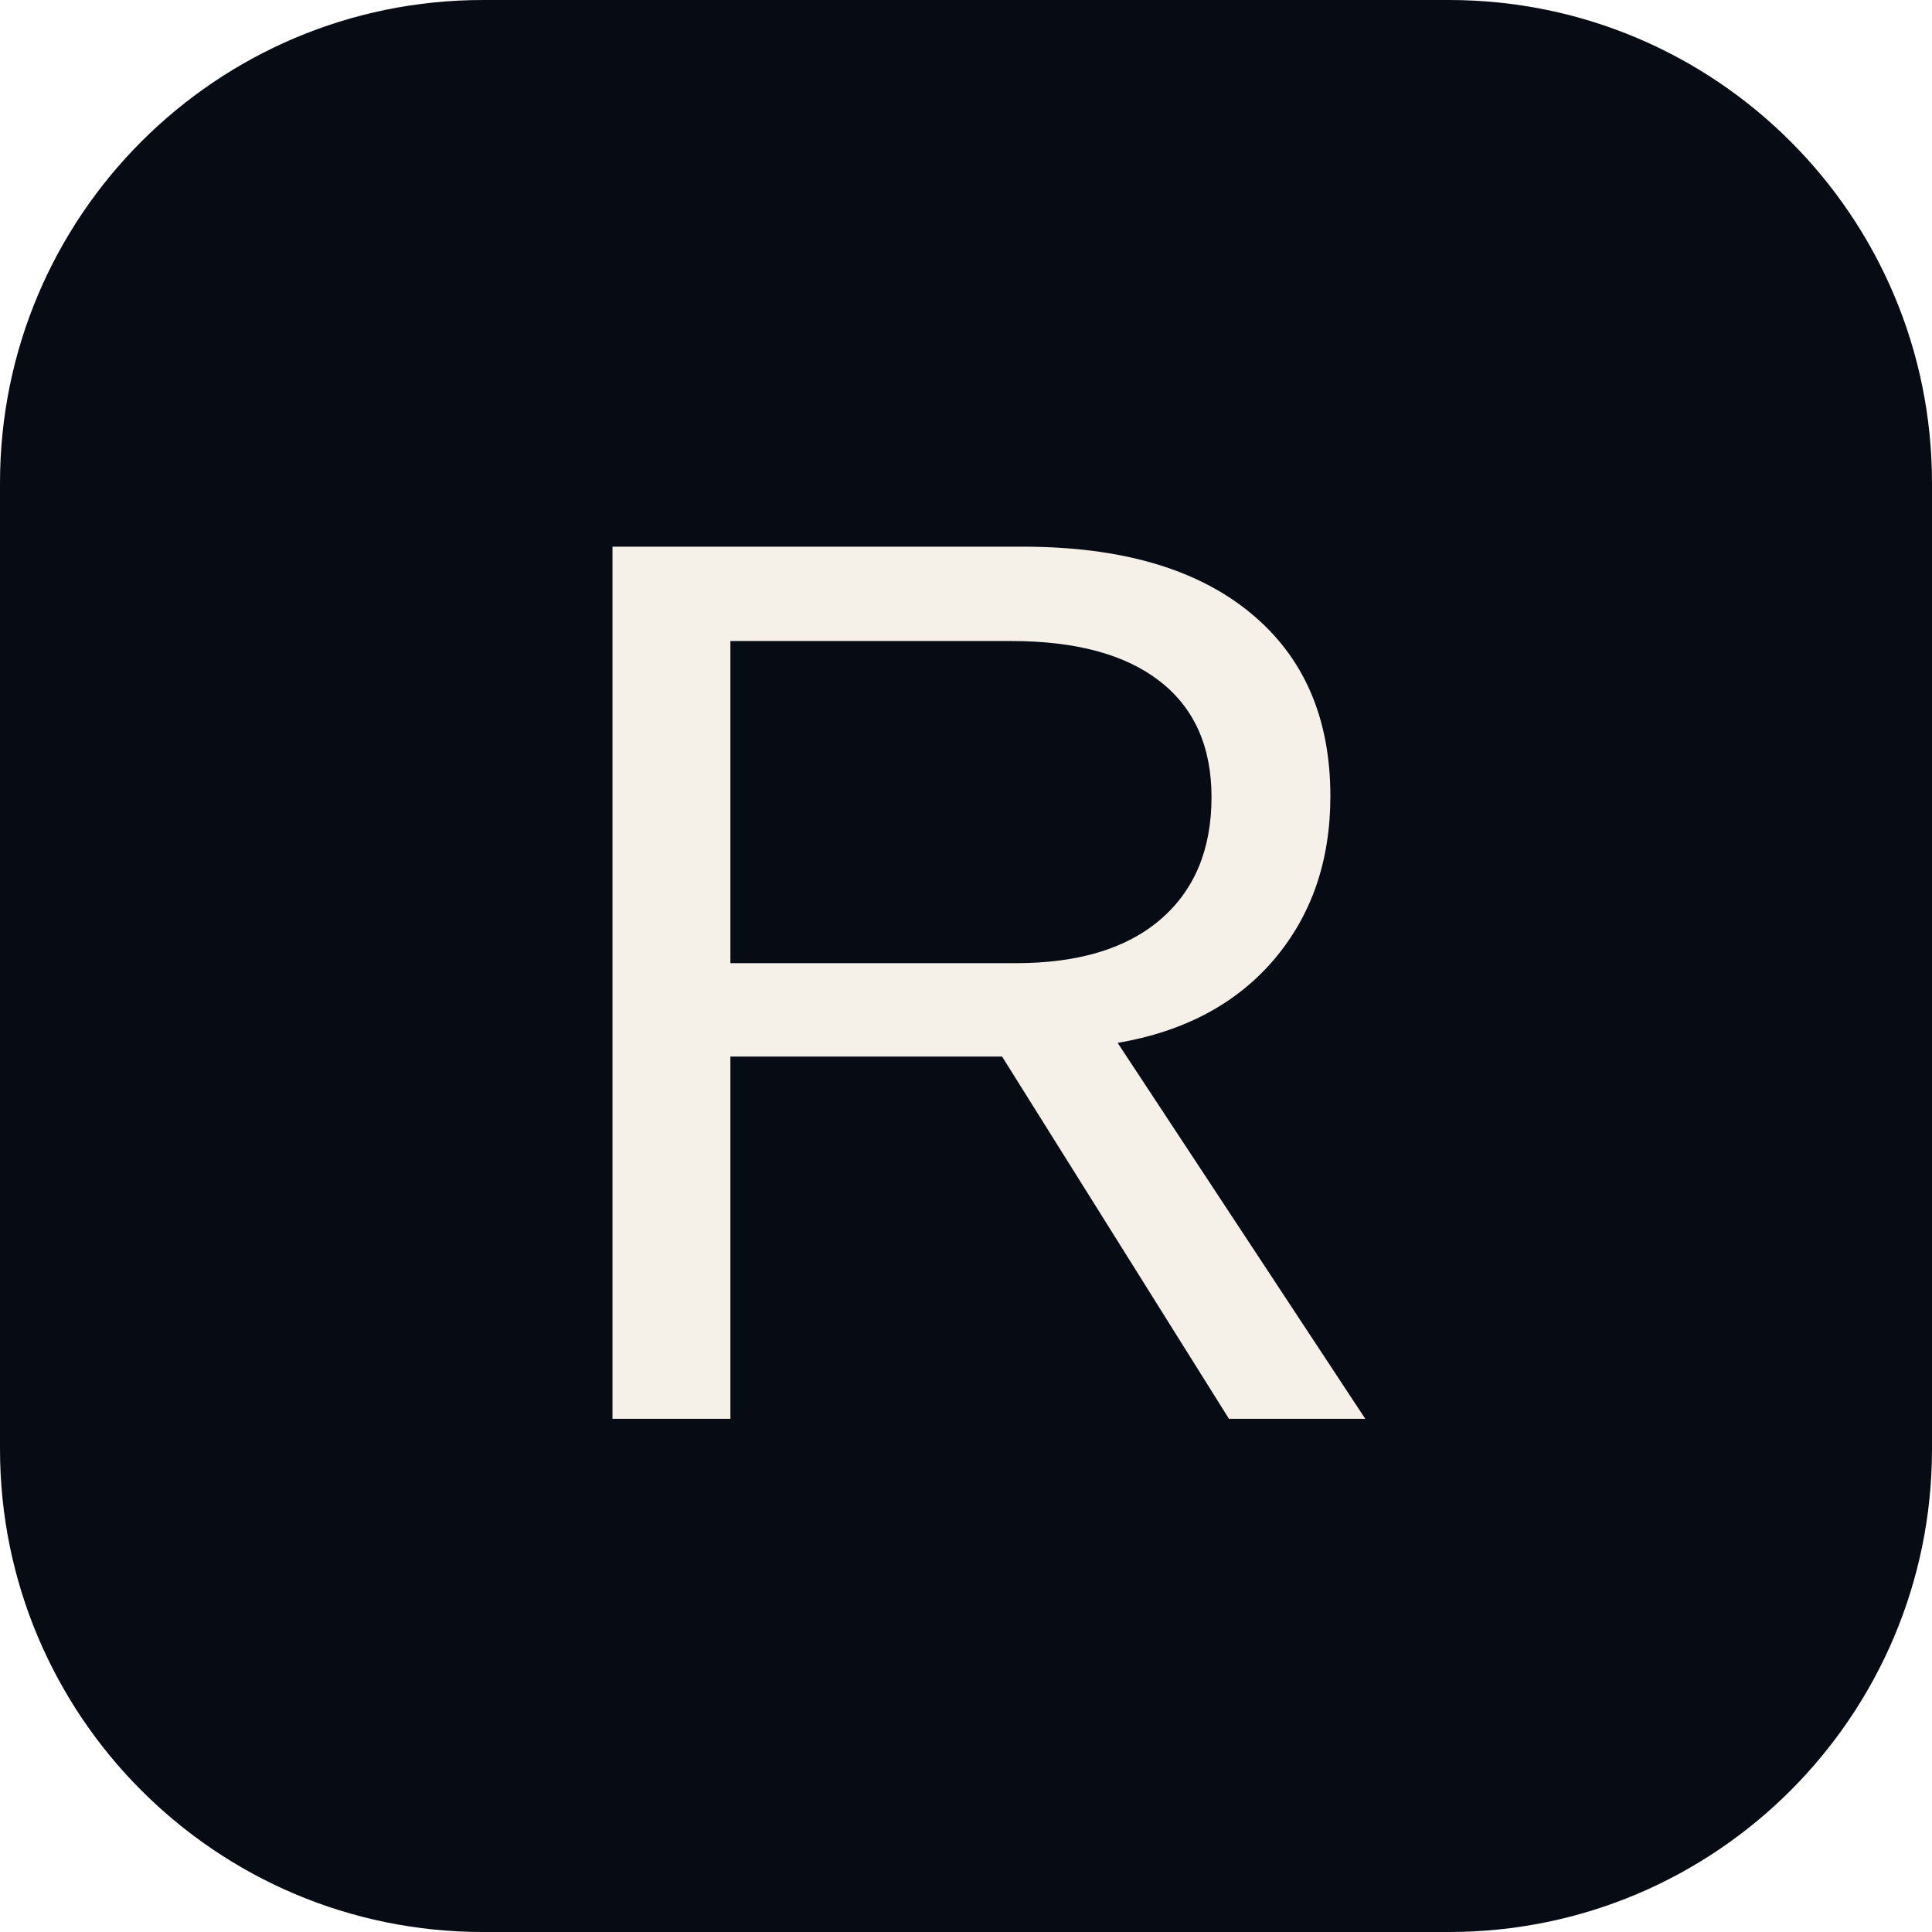
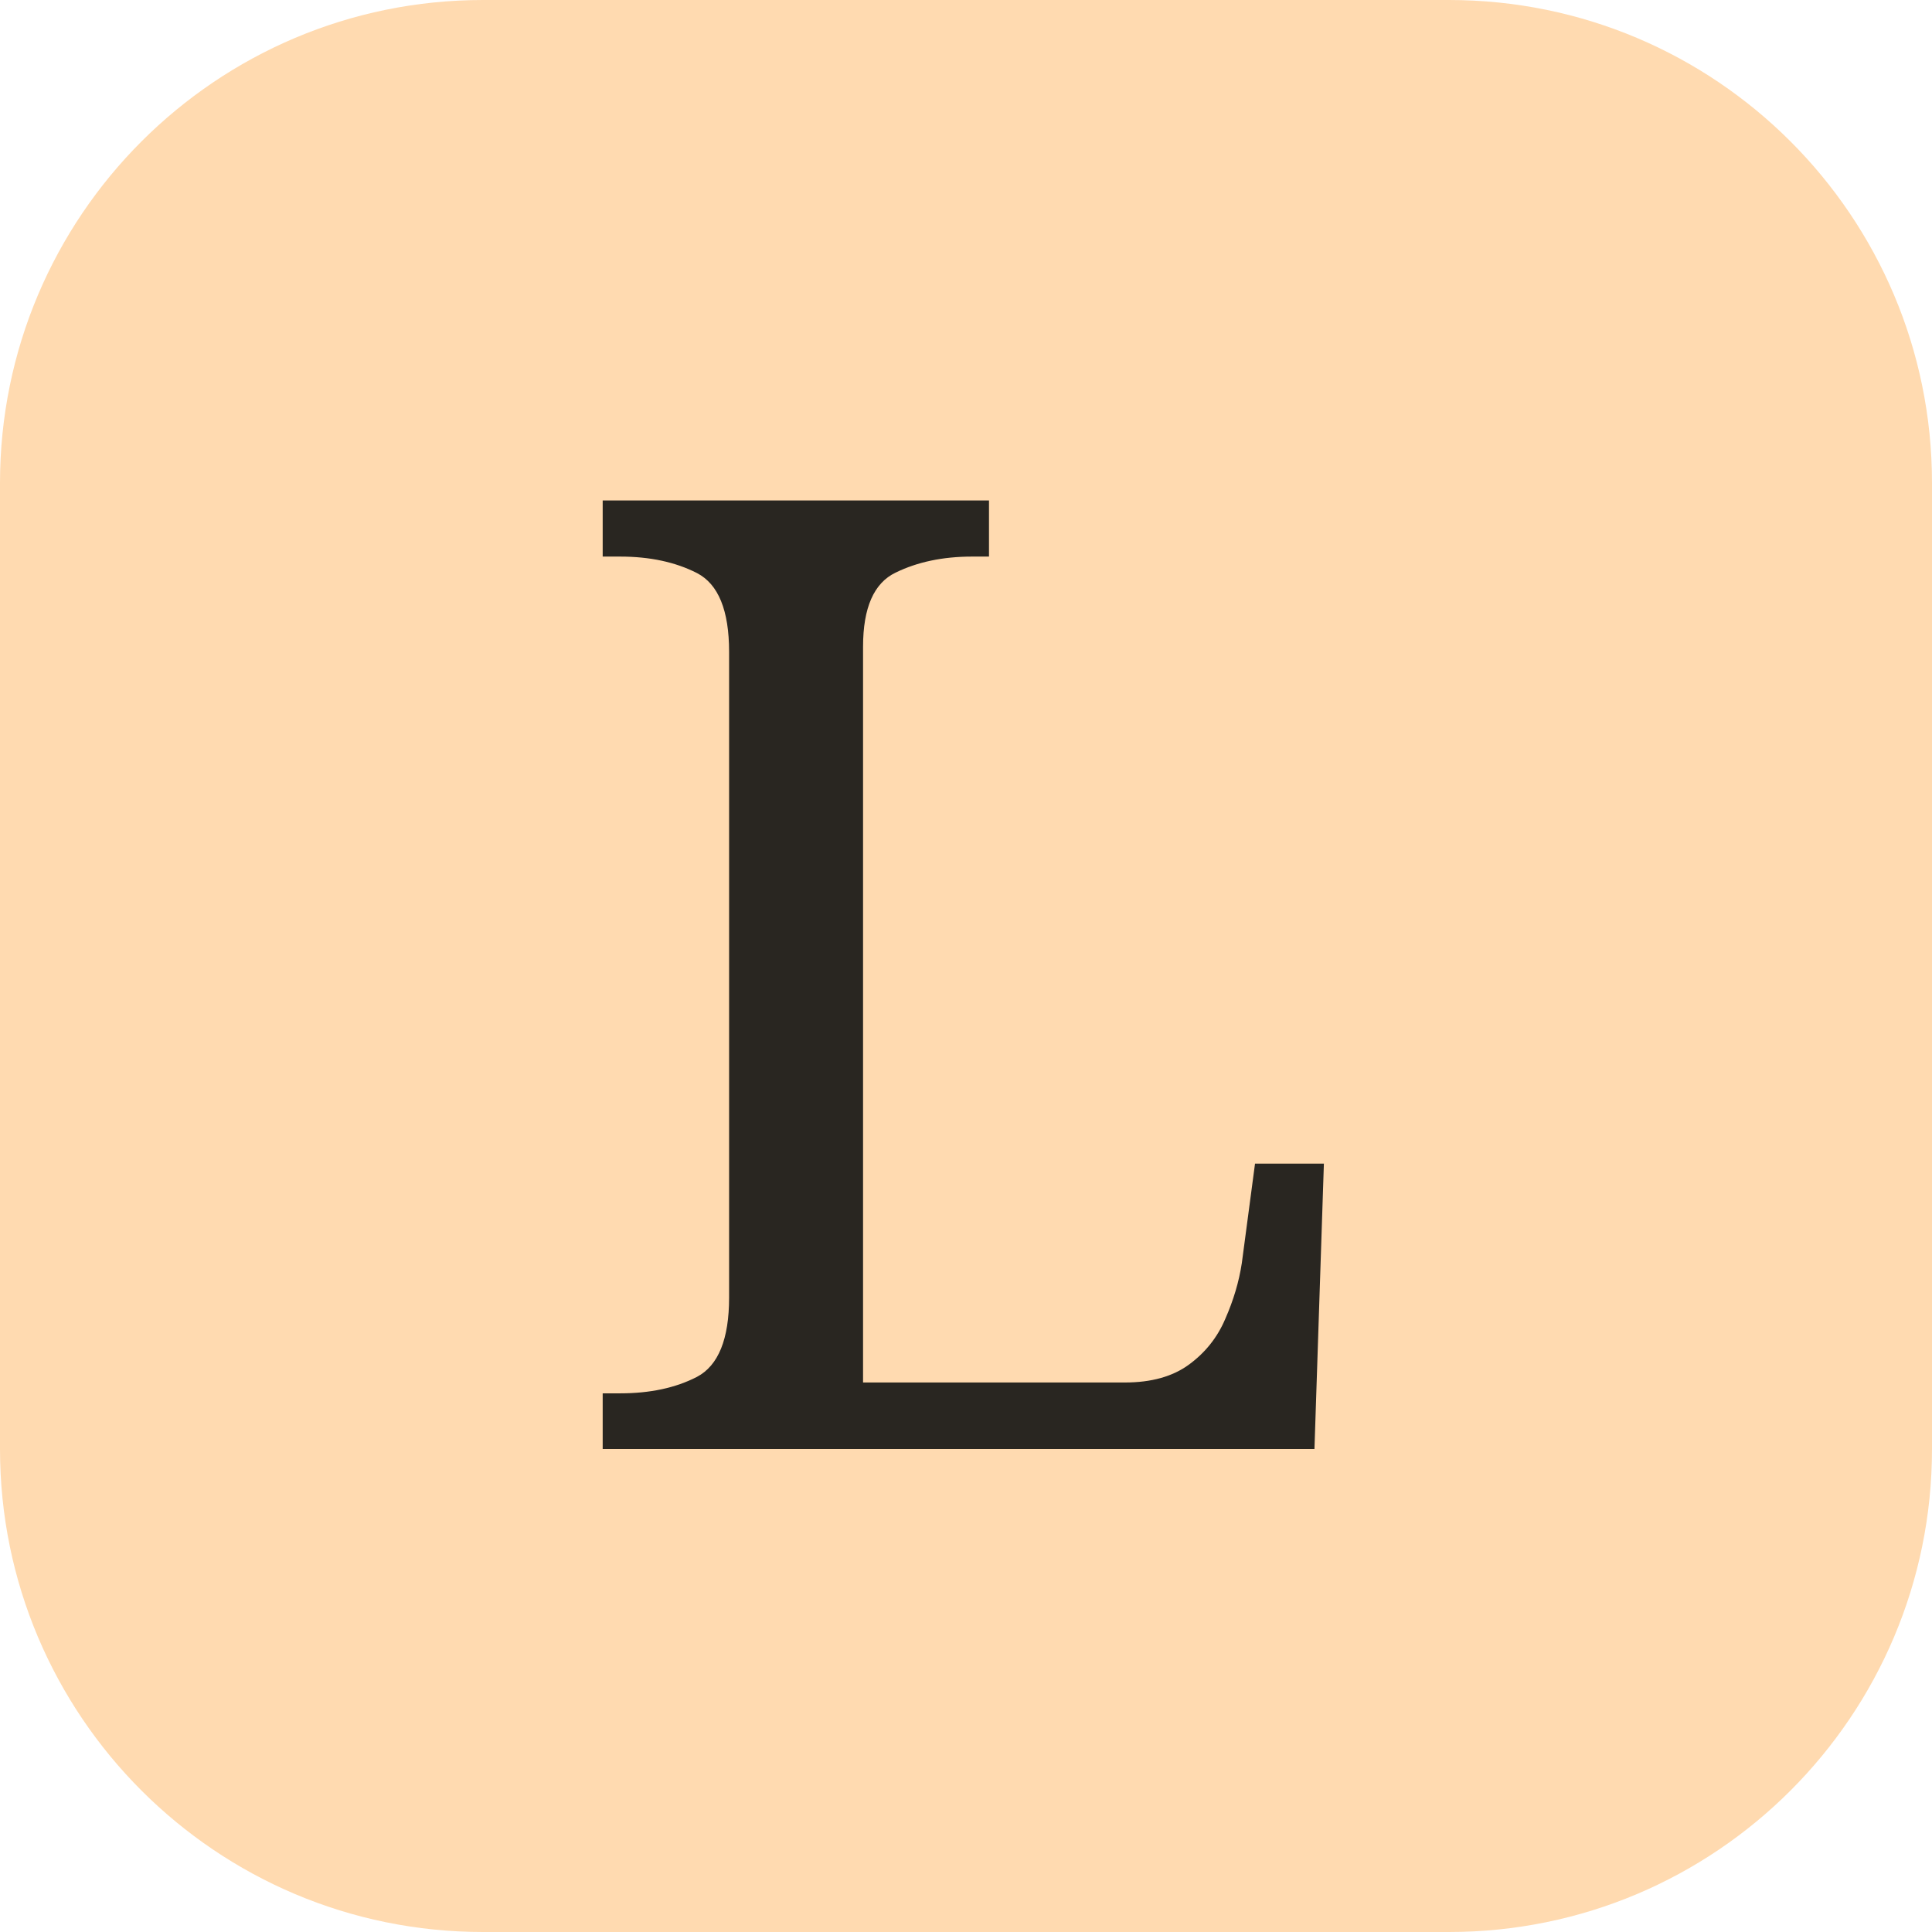
<svg xmlns="http://www.w3.org/2000/svg" viewBox="0 0 64 64">
-   <rect width="64" height="64" rx="16" fill="#060b14" />
-   <text x="32" y="47" fill="#f5f1e8" font-family="Arial,sans-serif" font-size="42" font-weight="300" text-anchor="middle">R</text>
+   <rect width="64" height="64" rx="16" fill="#ffdab0" />
+   <text x="32" y="48" fill="#292621" font-family="Georgia,serif" font-size="44" text-anchor="middle">L</text>
</svg>
